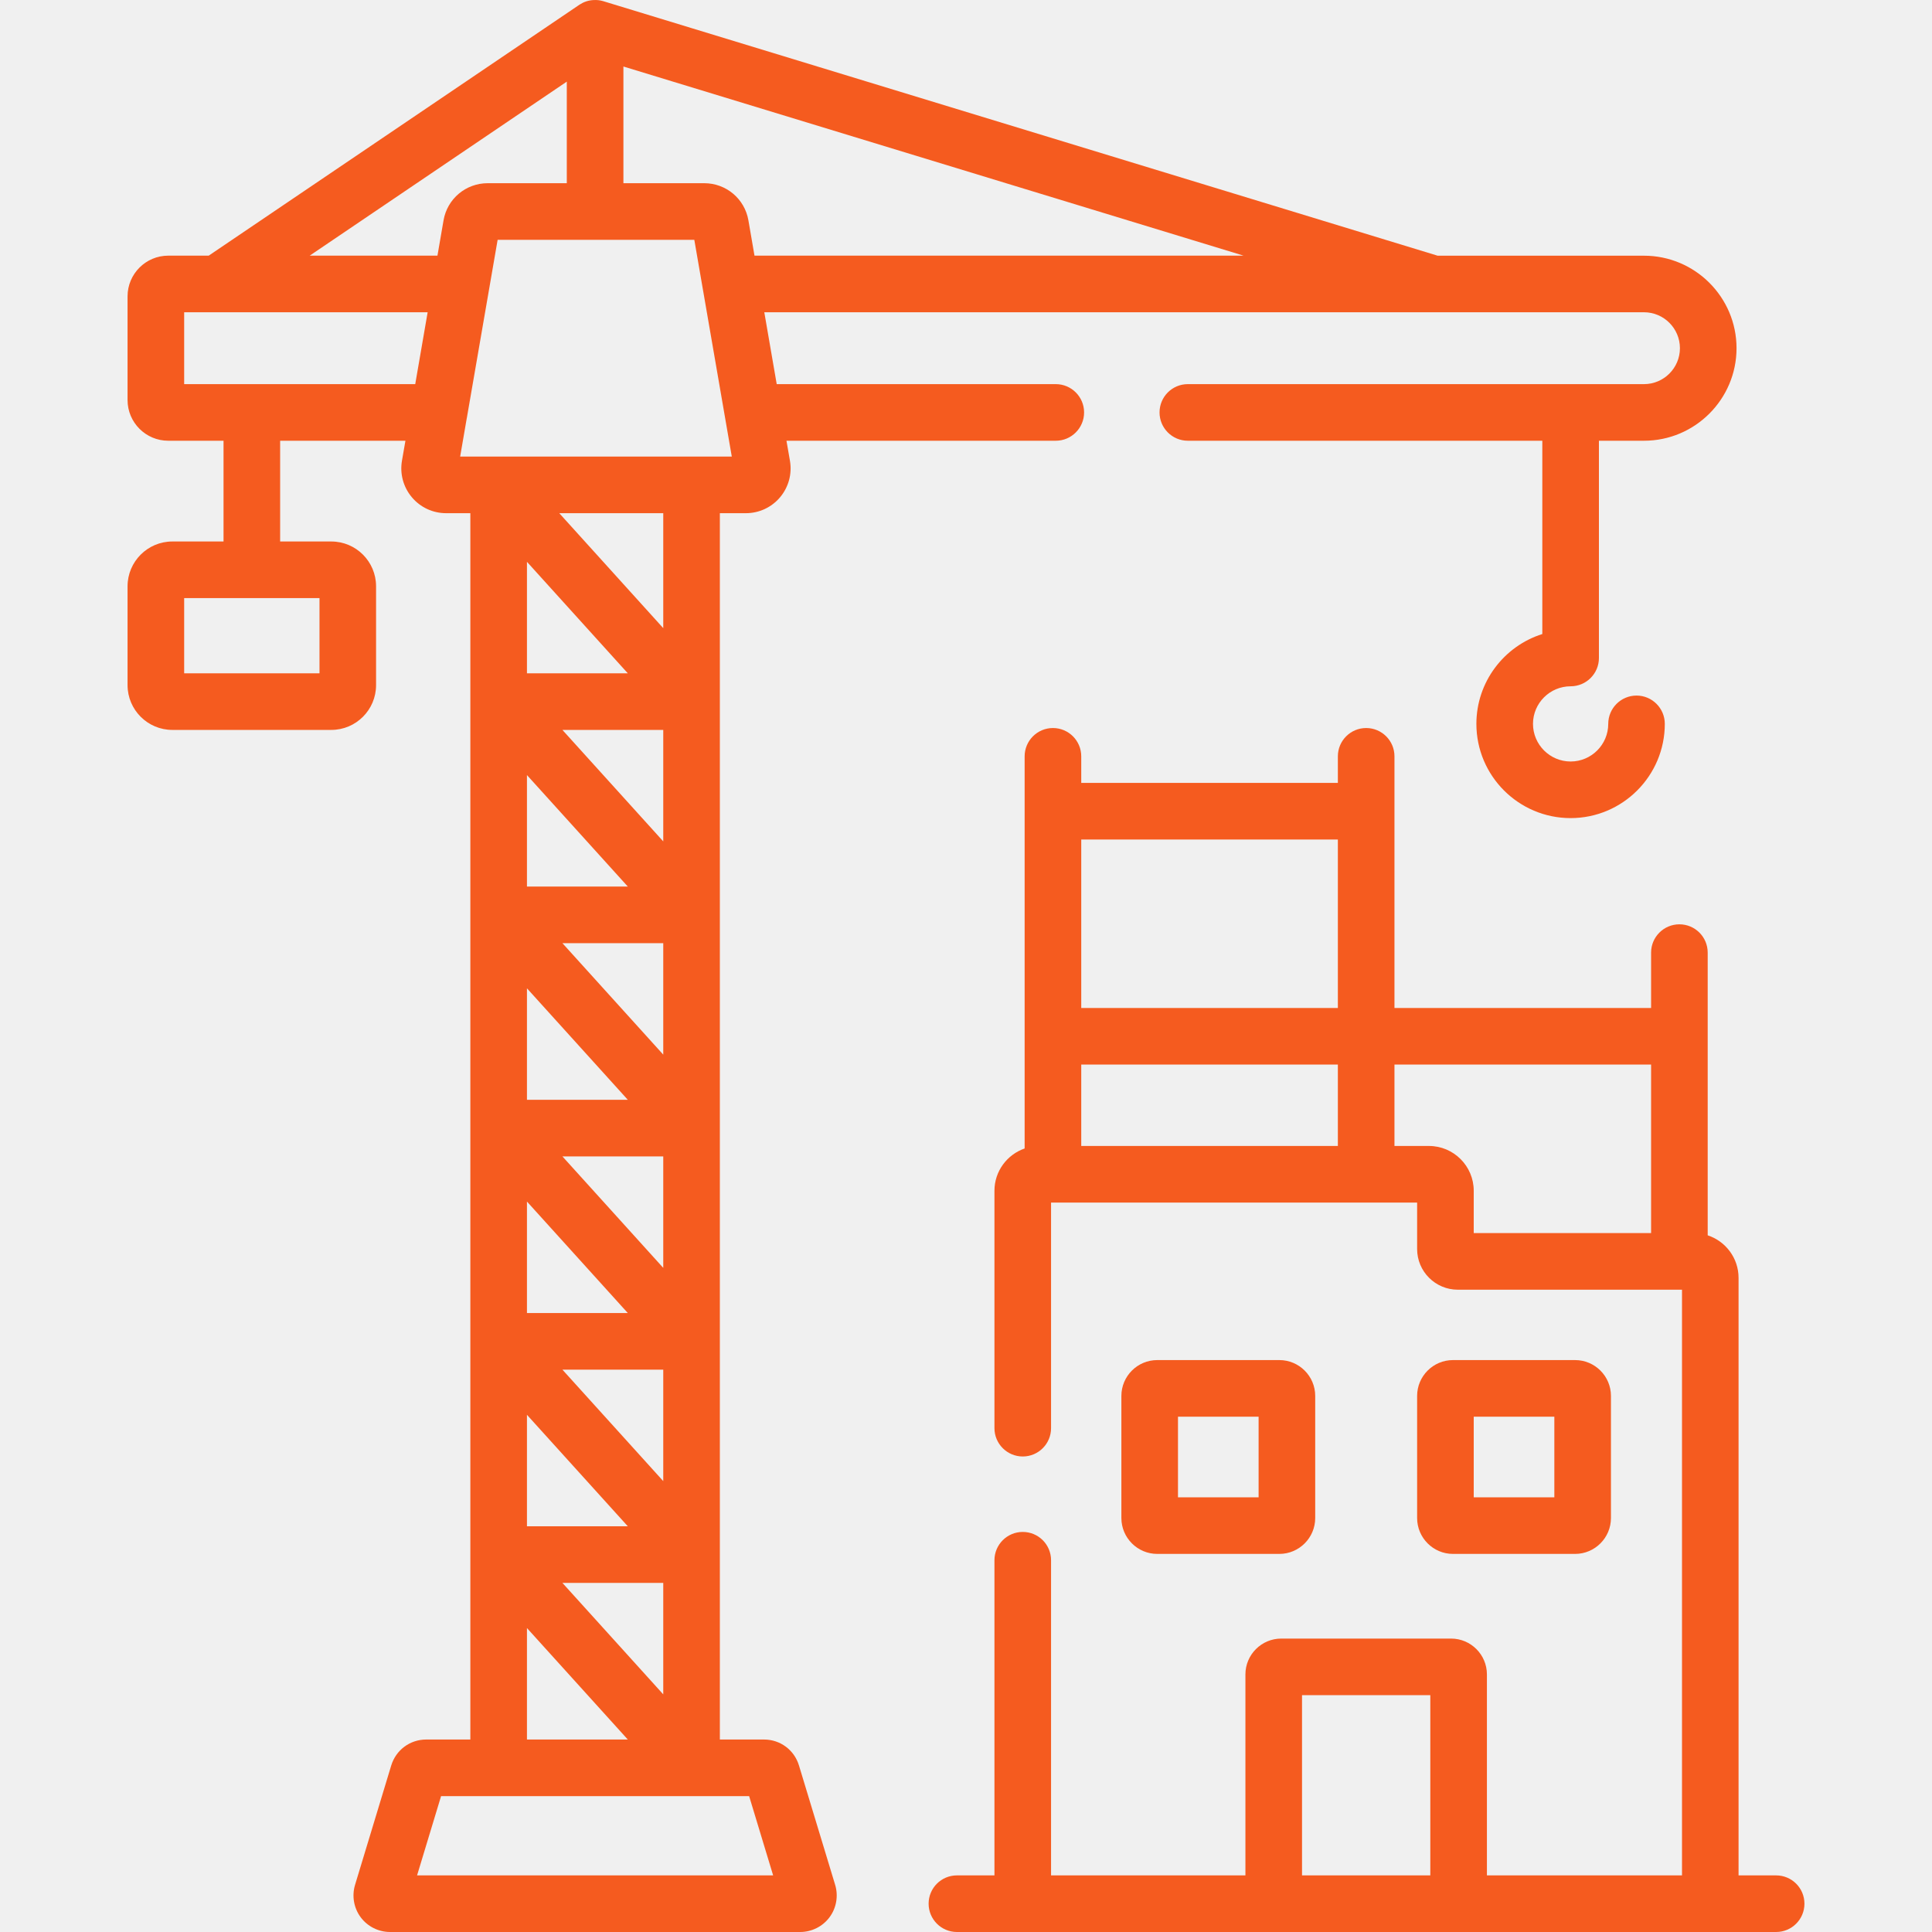
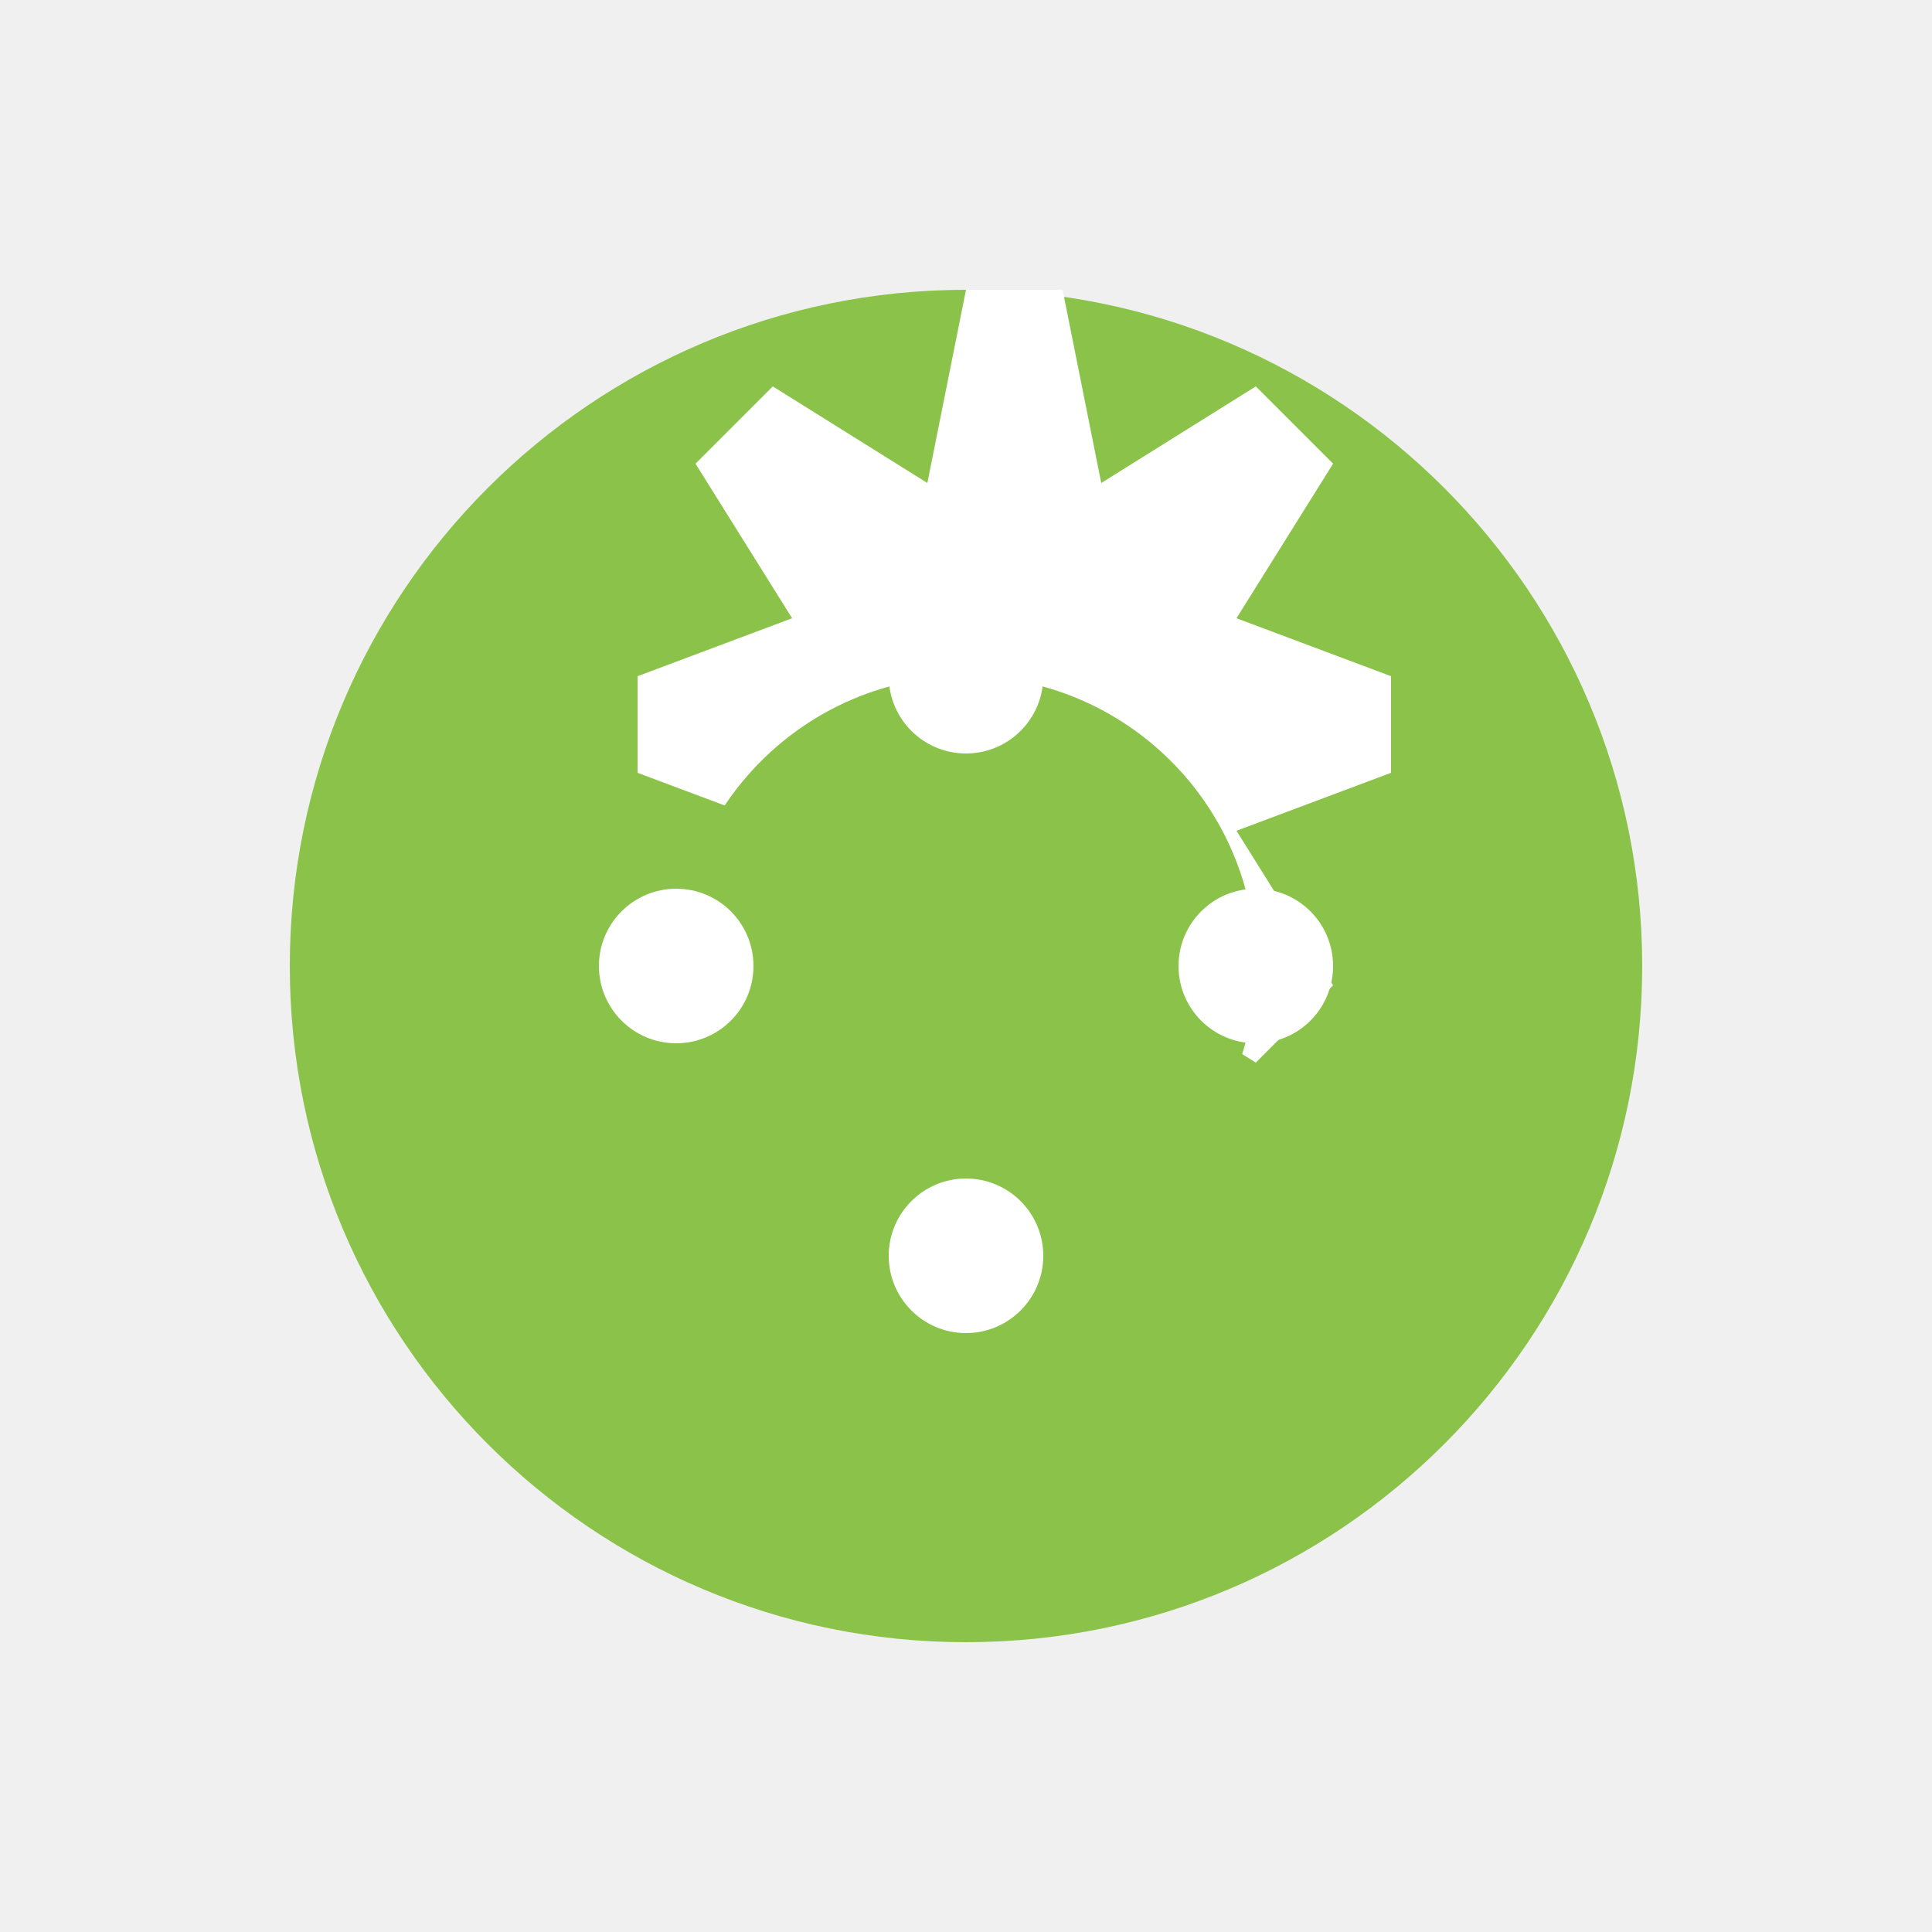
- <svg xmlns="http://www.w3.org/2000/svg" width="40" height="40" viewBox="0 0 40 40" fill="none">
-   <g clip-path="url(#clip0_1_452)">
-     <path d="M26.488 32.172C26.897 32.172 27.23 31.838 27.23 31.429V28.901C27.23 28.492 26.897 28.159 26.488 28.159H23.959C23.55 28.159 23.217 28.492 23.217 28.901V31.429C23.217 31.838 23.55 32.172 23.959 32.172H26.488ZM24.389 29.331H26.058V31H24.389V29.331Z" fill="#F55B1F" />
-     <path d="M32.611 32.172C33.02 32.172 33.353 31.838 33.353 31.429V28.901C33.353 28.492 33.02 28.159 32.611 28.159H30.082C29.673 28.159 29.34 28.492 29.34 28.901V31.429C29.34 31.838 29.673 32.172 30.082 32.172H32.611ZM30.512 29.331H32.181V31H30.512V29.331Z" fill="#F55B1F" />
-     <path d="M36.773 38.828H35.995V26.457C35.995 26.046 35.727 25.698 35.356 25.576V19.723C35.356 19.399 35.094 19.137 34.77 19.137C34.447 19.137 34.184 19.399 34.184 19.723V20.869H28.871V15.659C28.871 15.336 28.609 15.073 28.285 15.073C27.961 15.073 27.699 15.336 27.699 15.659V16.209H22.386V15.659C22.386 15.336 22.124 15.073 21.8 15.073C21.476 15.073 21.214 15.336 21.214 15.659V23.778C20.851 23.904 20.589 24.248 20.589 24.653V29.569C20.589 29.892 20.852 30.155 21.175 30.155C21.499 30.155 21.761 29.892 21.761 29.569V24.898H29.34V25.86C29.34 26.324 29.718 26.702 30.182 26.702H34.824V38.828H30.785V34.667C30.785 34.258 30.452 33.925 30.043 33.925H26.527C26.118 33.925 25.785 34.258 25.785 34.667V38.828H21.761V32.303C21.761 31.979 21.499 31.717 21.175 31.717C20.852 31.717 20.589 31.979 20.589 32.303V38.828H19.812C19.488 38.828 19.226 39.09 19.226 39.414C19.226 39.737 19.488 40 19.812 40H36.773C37.097 40 37.359 39.737 37.359 39.414C37.359 39.09 37.097 38.828 36.773 38.828ZM27.699 17.381V20.869H22.386V17.381H27.699ZM22.386 22.041H27.699V23.726H22.386V22.041ZM29.585 23.726H28.871V22.041H34.184V25.53H30.512V24.653C30.512 24.142 30.096 23.726 29.585 23.726ZM26.957 35.097H29.613V38.828H26.957V35.097Z" fill="#F55B1F" />
-     <path d="M16.542 36.553C16.445 36.231 16.154 36.015 15.818 36.015H14.904V10.625H15.442C15.716 10.625 15.974 10.505 16.151 10.295C16.327 10.085 16.402 9.81 16.355 9.54L16.283 9.125H21.859C22.182 9.125 22.445 8.862 22.445 8.539C22.445 8.215 22.182 7.953 21.859 7.953H16.081L15.824 6.465H34.037C34.447 6.465 34.781 6.799 34.781 7.209C34.781 7.619 34.447 7.953 34.037 7.953H24.593C24.269 7.953 24.007 8.215 24.007 8.539C24.007 8.862 24.269 9.125 24.593 9.125H31.932V13.127C31.142 13.376 30.567 14.116 30.567 14.987C30.567 16.063 31.442 16.938 32.518 16.938C33.593 16.938 34.468 16.063 34.468 14.987C34.468 14.664 34.206 14.401 33.883 14.401C33.559 14.401 33.297 14.664 33.297 14.987C33.297 15.417 32.947 15.766 32.518 15.766C32.089 15.766 31.739 15.416 31.739 14.987C31.739 14.558 32.089 14.209 32.518 14.209C32.842 14.209 33.104 13.946 33.104 13.623V9.125H34.037C35.093 9.125 35.953 8.265 35.953 7.209C35.953 6.153 35.093 5.294 34.037 5.294H29.765L12.492 0.025C12.491 0.025 12.49 0.025 12.489 0.024C12.418 0.003 12.357 -0.002 12.296 0.001C12.185 0.005 12.089 0.038 12.004 0.093C11.96 0.122 12.647 -0.342 4.321 5.293H3.483C3.019 5.293 2.641 5.671 2.641 6.135V8.283C2.641 8.747 3.019 9.125 3.483 9.125H4.628V11.211H3.568C3.057 11.211 2.641 11.627 2.641 12.138V14.185C2.641 14.696 3.057 15.112 3.568 15.112H6.859C7.371 15.112 7.786 14.696 7.786 14.185V12.138C7.786 11.627 7.371 11.211 6.859 11.211H5.8V9.125H8.394L8.322 9.54C8.276 9.81 8.35 10.085 8.527 10.295C8.703 10.505 8.962 10.625 9.236 10.625H9.738V36.015H8.824C8.489 36.015 8.198 36.231 8.1 36.552L7.351 39.024C7.282 39.252 7.325 39.503 7.467 39.694C7.609 39.886 7.837 40 8.075 40H16.567C16.805 40 17.033 39.886 17.175 39.694C17.317 39.503 17.36 39.252 17.291 39.024L16.542 36.553ZM6.615 13.94H3.813V12.383H6.615V13.94ZM13.732 30.665L11.644 28.357H13.732V30.665ZM13.732 26.25L11.644 23.942H13.732V26.25ZM13.732 21.835L11.644 19.527H13.732V21.835ZM13.732 17.42L11.644 15.112H13.732V17.42ZM12.998 18.355H10.91V16.047L12.998 18.355ZM12.998 22.77H10.91V20.462L12.998 22.77ZM12.998 27.185H10.91V24.877L12.998 27.185ZM10.91 29.292L12.998 31.6H10.91V29.292ZM10.91 13.94V11.632L12.998 13.94H10.91ZM13.732 32.772V35.08L11.644 32.772H13.732ZM13.732 13.005L11.579 10.625H13.732V13.005ZM15.621 5.293L15.495 4.562C15.418 4.116 15.033 3.793 14.581 3.793H12.907V1.377L25.747 5.293L15.621 5.293ZM11.735 1.69V3.793H10.097C9.644 3.793 9.26 4.116 9.183 4.562L9.057 5.293H6.412L11.735 1.69ZM5.216 7.953H3.813V6.465H8.854L8.597 7.953H5.216ZM9.664 8.658C9.665 8.656 9.665 8.653 9.666 8.65L10.303 4.965H14.375L15.151 9.453H9.527L9.664 8.658ZM10.91 33.707L12.998 36.015H10.91V33.707ZM8.635 38.828L9.132 37.187H15.51L16.007 38.828H8.635Z" fill="#F55B1F" />
+ <svg xmlns="http://www.w3.org/2000/svg" viewBox="0 0 100 100">
+   <style>
+         .base {
+         fill: #8BC34A;
+         }
+ 
+         .accent {
+         fill: white;
+         }
+ 
+         @keyframes popIn {
+         0% {
+         transform: scale(0);
+         opacity: 0;
+         }
+         60% {
+         transform: scale(1.2);
+         }
+         100% {
+         transform: scale(1);
+         opacity: 1;
+         }
+         }
+ 
+         @keyframes rotate {
+         from {
+         transform: rotate(0deg);
+         }
+         to {
+         transform: rotate(360deg);
+         }
+         }
+ 
+         @keyframes pulse {
+         0% {
+         opacity: 0.7;
+         }
+         50% {
+         opacity: 1;
+         }
+         100% {
+         opacity: 0.7;
+         }
+         }
+ 
+         .circle-base {
+         animation: popIn 0.5s ease-out;
+         }
+ 
+         .gear {
+         transform-origin: center;
+         animation: rotate 8s linear infinite;
+         }
+ 
+         .dots {
+         animation: pulse 2s ease-in-out infinite;
+         }
+     </style>
+   <circle class="base circle-base" cx="50" cy="50" r="35" />
+   <g class="gear">
+     <path class="accent" d="       M50 15 L55 15 L57 25 L65 20 L69 24 L64 32 L72 35 L72 40 L64 43       L69 51 L65 55 L57 50 L55 58 L50 58 L48 50 L40 55 L36 51 L41 43       L33 40 L33 35 L41 32 L36 24 L40 20 L48 25 L50 15Z" />
  </g>
-   <defs>
-     <clipPath id="clip0_1_452">
-       <rect width="40" height="40" fill="white" />
-     </clipPath>
-   </defs>
+   <circle class="base" cx="50" cy="50" r="15" />
+   <g class="dots">
+     <circle class="accent" cx="50" cy="35" r="4" />
+     <circle class="accent" cx="65" cy="50" r="4" />
+     <circle class="accent" cx="50" cy="65" r="4" />
+     <circle class="accent" cx="35" cy="50" r="4" />
+   </g>
</svg>
